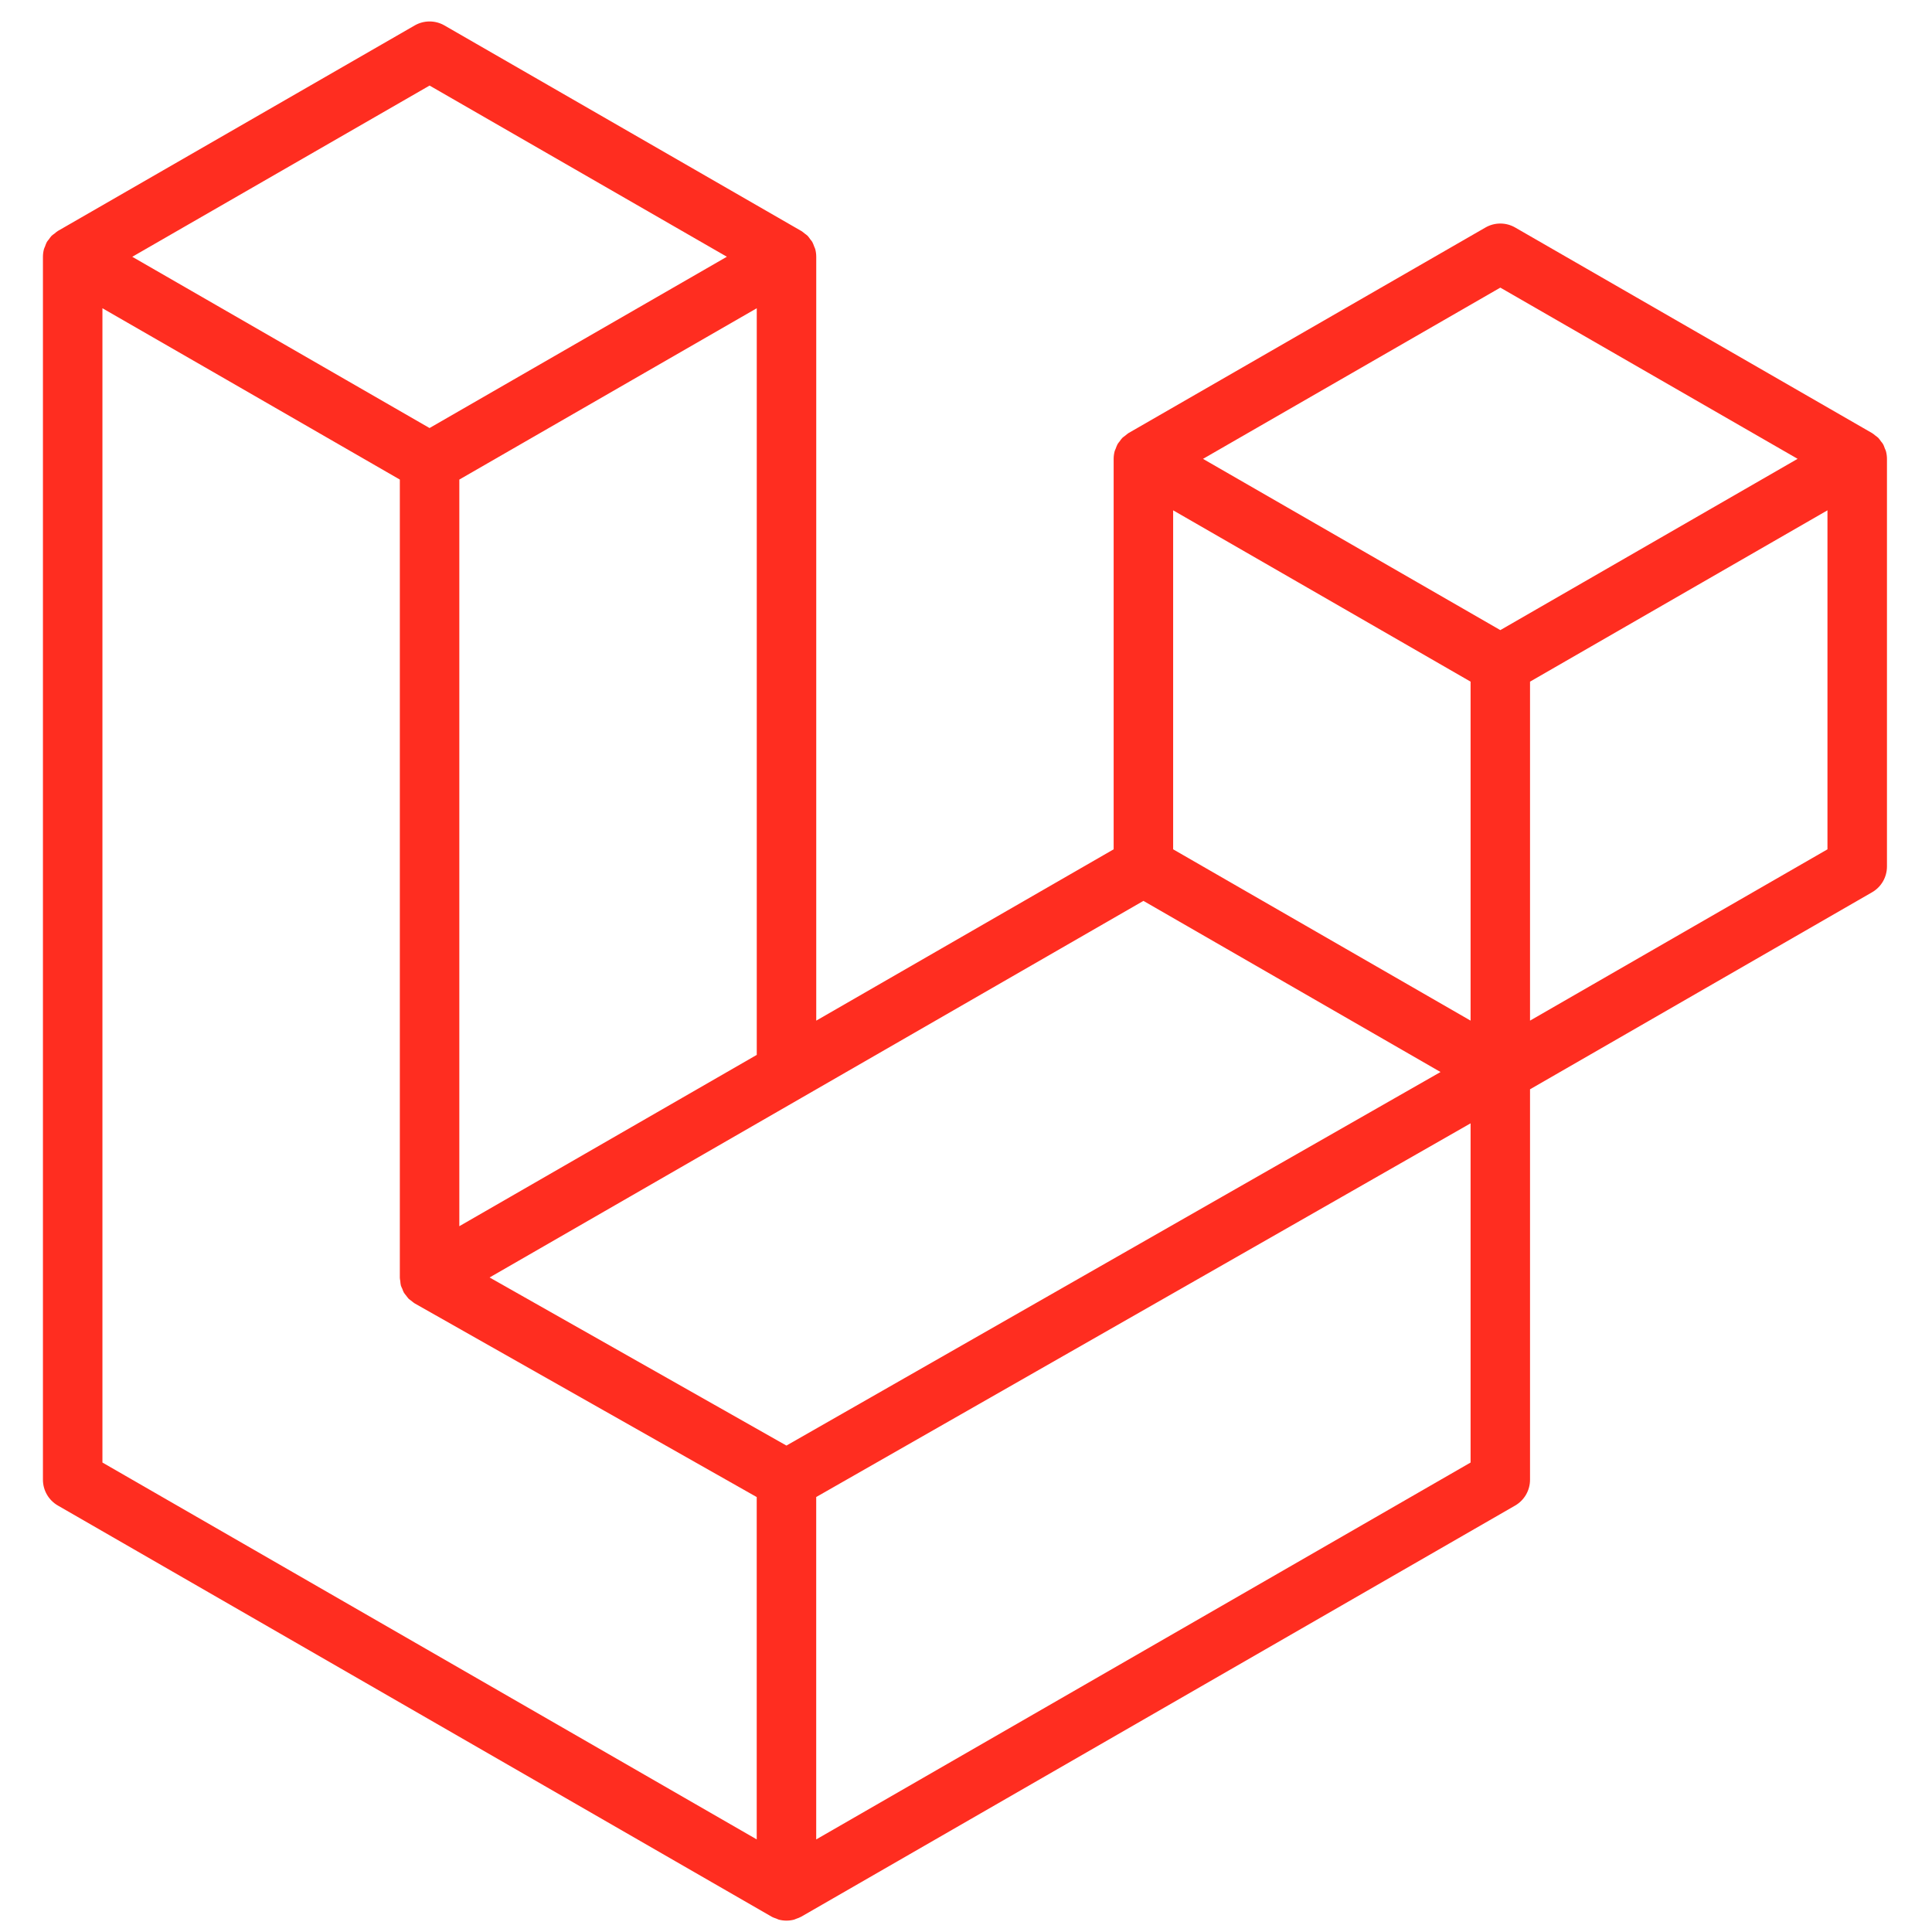
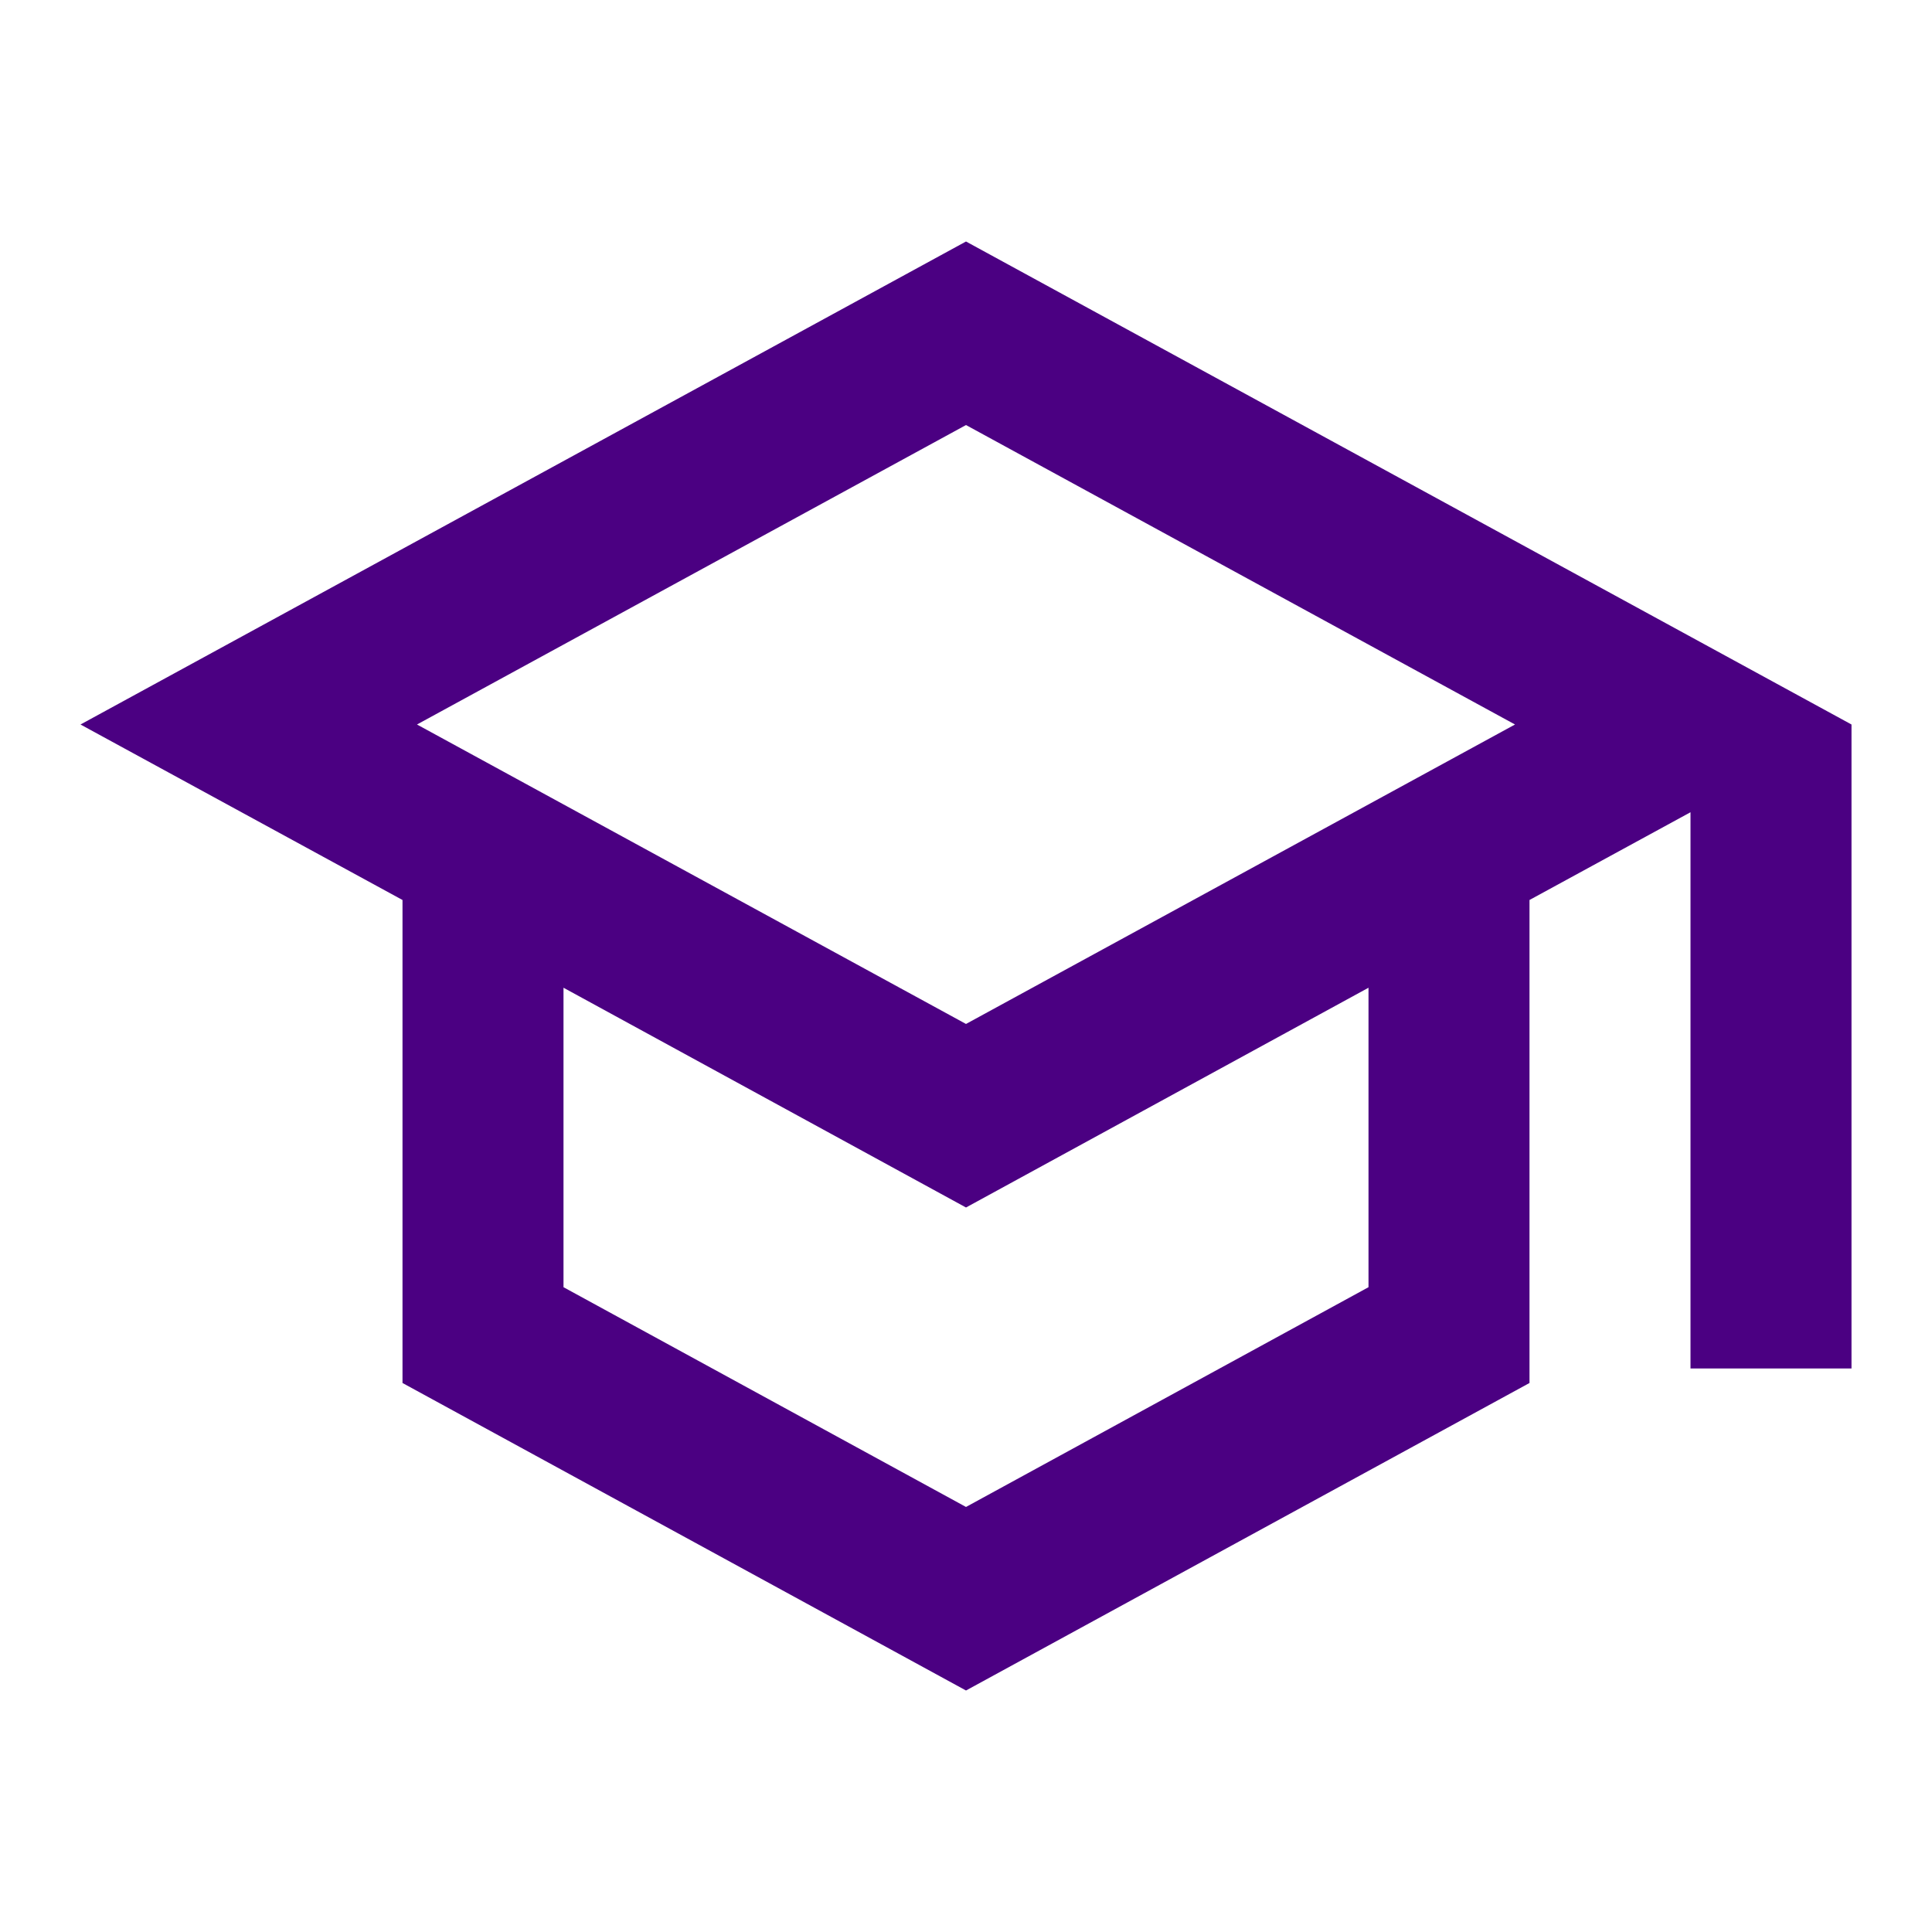
- <svg xmlns="http://www.w3.org/2000/svg" width="166" height="166" viewBox="0 0 166 166" fill="none">
-   <path fill-rule="evenodd" clip-rule="evenodd" d="M162.041 38.759C162.099 38.977 162.129 39.201 162.13 39.426V74.452C162.13 74.902 162.011 75.344 161.786 75.733C161.561 76.122 161.237 76.444 160.847 76.668L131.462 93.594V127.141C131.462 128.054 130.977 128.897 130.186 129.357L68.847 164.683C68.707 164.763 68.554 164.814 68.401 164.868C68.343 164.887 68.289 164.922 68.228 164.938C67.8 165.051 67.349 165.051 66.92 164.938C66.85 164.919 66.786 164.881 66.719 164.855C66.579 164.804 66.432 164.76 66.298 164.683L4.972 129.357C4.583 129.133 4.259 128.81 4.034 128.421C3.808 128.032 3.69 127.591 3.689 127.141L3.689 22.063C3.689 21.834 3.721 21.61 3.779 21.393C3.798 21.32 3.843 21.253 3.868 21.179C3.916 21.045 3.961 20.908 4.031 20.783C4.079 20.7 4.149 20.633 4.206 20.557C4.28 20.454 4.347 20.349 4.433 20.26C4.506 20.186 4.602 20.132 4.685 20.068C4.778 19.992 4.861 19.909 4.966 19.848L35.633 2.185C36.022 1.961 36.462 1.844 36.91 1.844C37.358 1.844 37.798 1.961 38.186 2.185L68.851 19.848H68.857C68.959 19.912 69.045 19.992 69.138 20.065C69.221 20.129 69.313 20.186 69.387 20.257C69.476 20.349 69.54 20.454 69.616 20.557C69.671 20.633 69.744 20.7 69.789 20.783C69.862 20.911 69.904 21.045 69.955 21.179C69.98 21.253 70.025 21.32 70.044 21.396C70.103 21.614 70.133 21.838 70.133 22.063V87.694L95.686 72.974V39.423C95.686 39.2 95.718 38.973 95.775 38.759C95.798 38.683 95.839 38.615 95.865 38.542C95.916 38.408 95.96 38.271 96.031 38.146C96.079 38.063 96.149 37.996 96.203 37.92C96.279 37.818 96.343 37.712 96.433 37.623C96.506 37.549 96.599 37.495 96.681 37.431C96.777 37.355 96.86 37.272 96.962 37.211L127.633 19.548C128.021 19.324 128.461 19.206 128.91 19.206C129.358 19.206 129.798 19.324 130.186 19.548L160.85 37.211C160.959 37.275 161.042 37.355 161.137 37.428C161.217 37.492 161.31 37.549 161.383 37.62C161.473 37.712 161.536 37.818 161.613 37.92C161.67 37.996 161.741 38.063 161.785 38.146C161.859 38.271 161.9 38.408 161.951 38.542C161.98 38.615 162.021 38.683 162.041 38.759ZM157.018 72.974V43.848L146.287 50.028L131.462 58.568V87.694L157.021 72.974H157.018ZM126.354 125.663V96.518L111.771 104.85L70.13 128.626V158.046L126.354 125.663ZM8.801 26.485V125.663L65.018 158.043V128.629L35.649 112L35.64 111.994L35.627 111.988C35.528 111.93 35.445 111.847 35.353 111.777C35.273 111.713 35.18 111.662 35.11 111.592L35.104 111.582C35.021 111.502 34.963 111.403 34.893 111.314C34.829 111.228 34.753 111.154 34.702 111.065L34.699 111.055C34.641 110.96 34.606 110.845 34.565 110.736C34.523 110.64 34.469 110.551 34.443 110.449C34.411 110.328 34.405 110.197 34.392 110.072C34.379 109.976 34.354 109.881 34.354 109.785V109.778V41.205L19.532 32.662L8.801 26.485ZM36.913 7.35L11.364 22.063L36.907 36.777L62.453 22.06L36.907 7.35H36.913ZM50.2 99.174L65.022 90.637V26.485L54.291 32.665L39.466 41.205V105.357L50.2 99.174ZM128.91 24.713L103.363 39.426L128.91 54.14L154.453 39.423L128.91 24.713ZM126.354 58.568L111.529 50.028L100.798 43.848V72.974L115.619 81.511L126.354 87.694V58.568ZM67.571 124.205L105.042 102.803L123.772 92.109L98.245 77.405L68.854 94.334L42.066 109.762L67.571 124.205Z" fill="#FF2D20" />
+ <svg fill="#4B0082" viewBox="0 0 24 24" width="24" height="24">
+   <path d="M12 3L1 9l4 2.18v6L12 21l7-3.82v-6l2-1.09V17h2V9L12 3zm6.82 6L12 12.72 5.18 9 12 5.28 18.82 9zM17 15.99l-5 2.73-5-2.73v-3.72L12 15l5-2.73v3.72z" />
</svg>
